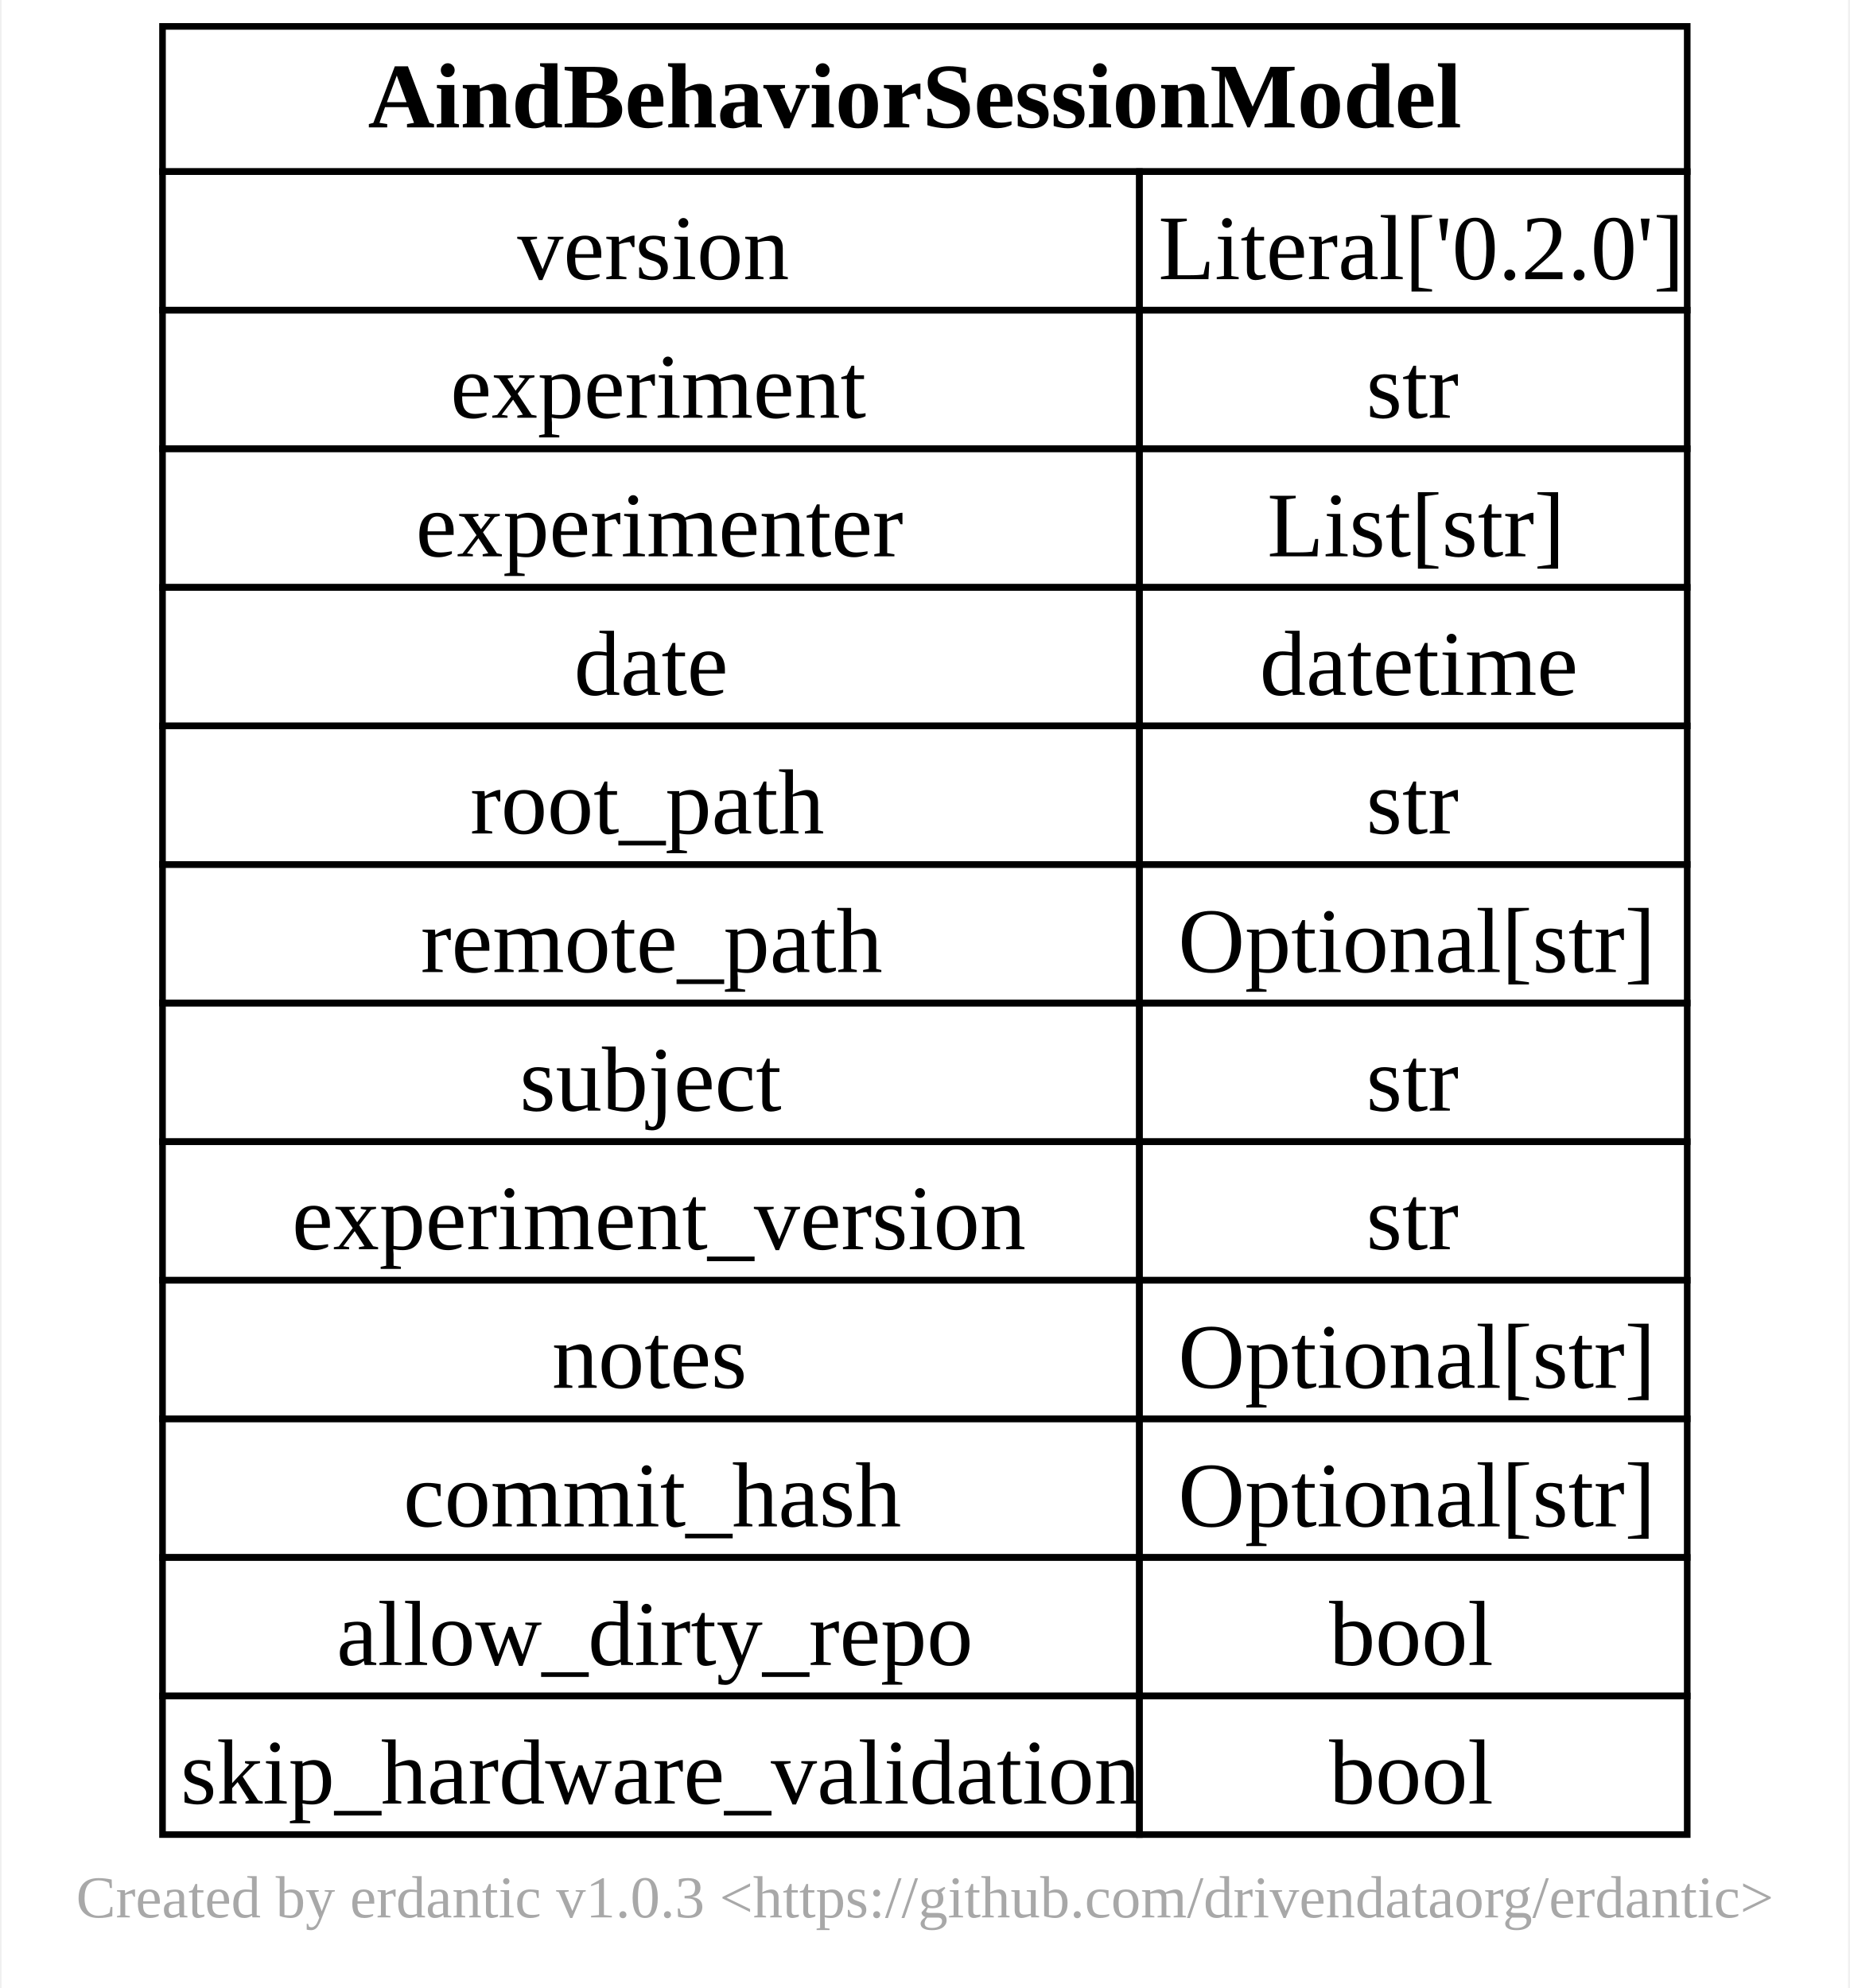
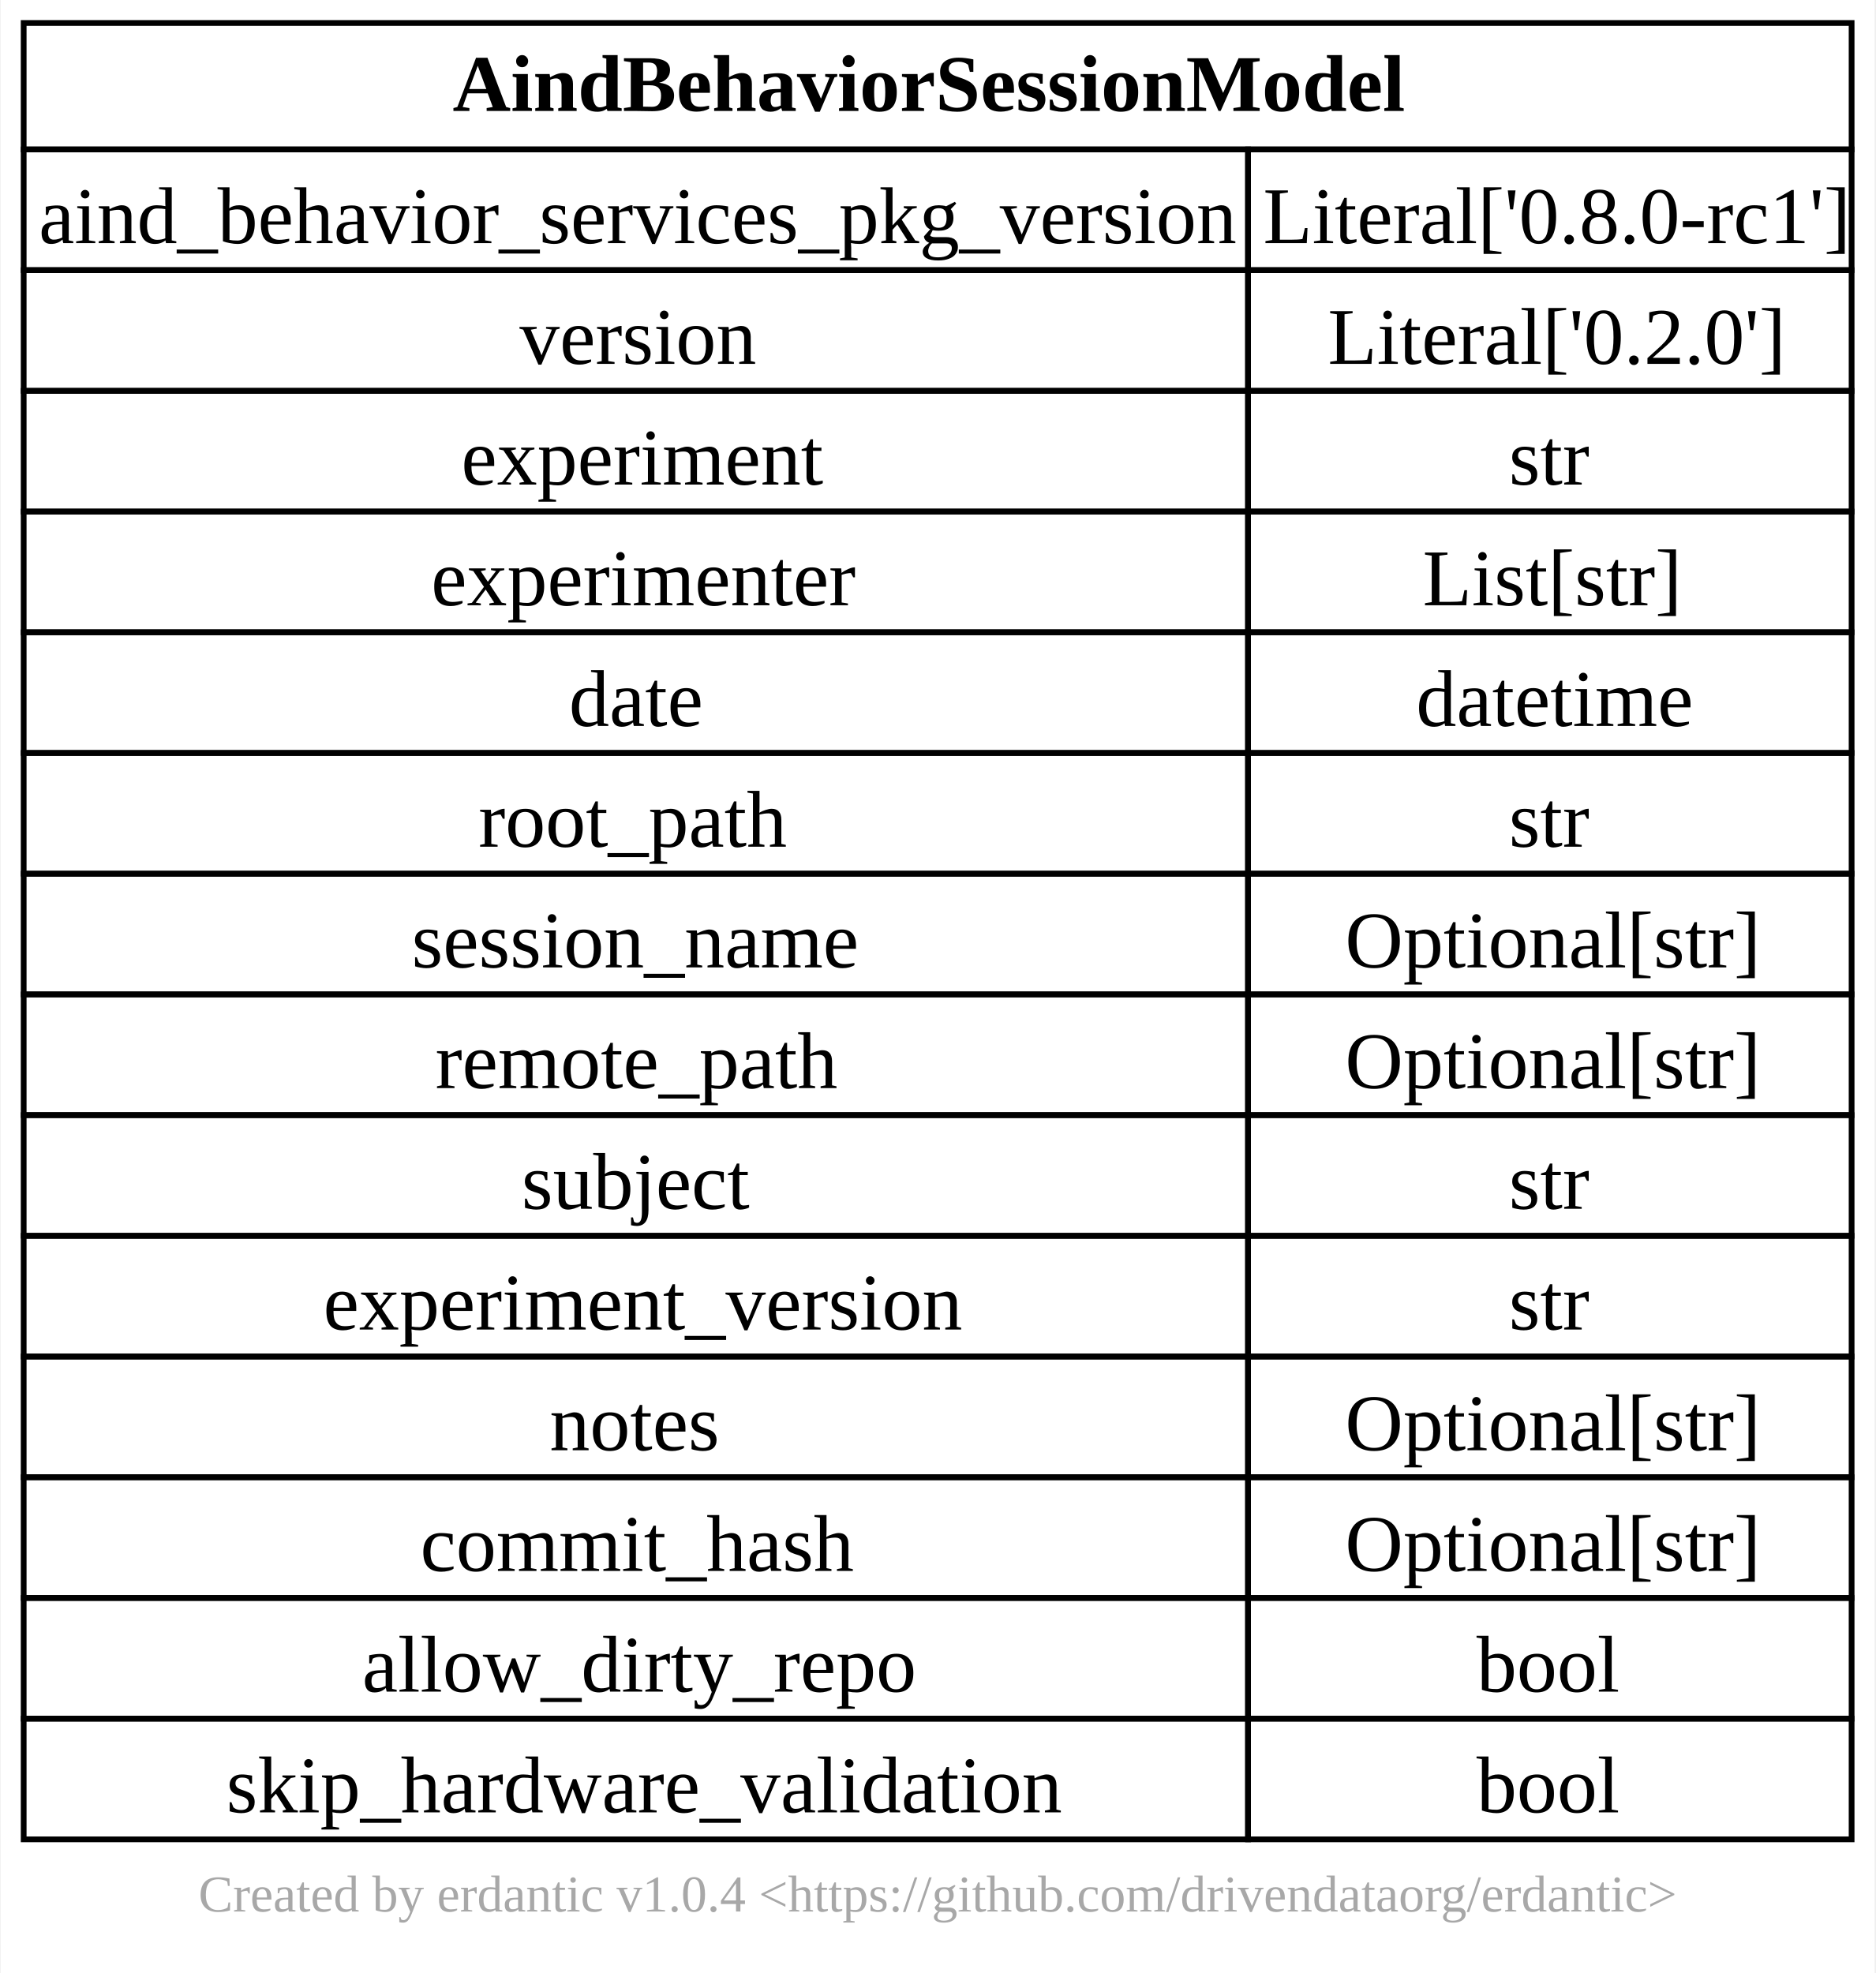
- <svg xmlns="http://www.w3.org/2000/svg" xmlns:xlink="http://www.w3.org/1999/xlink" width="280pt" height="301pt" viewBox="0.00 0.00 279.75 301.25">
-   <g id="graph0" class="graph" transform="scale(1 1) rotate(0) translate(4 297.25)">
-     <polygon fill="white" stroke="none" points="-4,4 -4,-297.25 275.75,-297.25 275.75,4 -4,4" />
-     <text text-anchor="middle" x="135.88" y="-6.7" font-family="Times New Roman,Times,Liberation Serif,serif" font-size="9.00" fill="#a8a8a8">Created by erdantic v1.0.3 &lt;https://github.com/drivendataorg/erdantic&gt;</text>
+ <svg xmlns="http://www.w3.org/2000/svg" xmlns:xlink="http://www.w3.org/1999/xlink" width="326pt" height="343pt" viewBox="0.00 0.00 326.00 343.25">
+   <g id="graph0" class="graph" transform="scale(1 1) rotate(0) translate(4 339.25)">
+     <polygon fill="white" stroke="none" points="-4,4 -4,-339.25 322,-339.25 322,4 -4,4" />
+     <text text-anchor="middle" x="159" y="-6.7" font-family="Times New Roman,Times,Liberation Serif,serif" font-size="9.00" fill="#a8a8a8">Created by erdantic v1.0.4 &lt;https://github.com/drivendataorg/erdantic&gt;</text>
    <g id="node1" class="node">
      <g id="a_node1">
-         <a xlink:title="aind_behavior_services.session.AindBehaviorSessionModel&#10;&#10;Usage docs: https://docs.pydantic.dev/2.7/concepts/models/&#10;&#10;A base class for creating Pydantic models.&#10;&#10;Attributes:&#10;    __class_vars__: The names of classvars defined on the model.&#10;    __private_attributes__: Metadata about the private attributes of the model.&#10;    __signature__: The signature for instantiating the model.&#10;&#10;    __pydantic_complete__: Whether model building is completed, or if there are still undefined fields.&#10;    __pydantic_core_schema__: The pydantic-core schema used to build the SchemaValidator and SchemaSerializer.&#10;    __pydantic_custom_init__: Whether the model has a custom `__init__` function.&#10;    __pydantic_decorators__: Metadata containing the decorators defined on the model.&#10;        This replaces `Model.__validators__` and `Model.__root_validators__` from Pydantic V1.&#10;    __pydantic_generic_metadata__: Metadata for generic models; contains data used for a similar purpose to&#10;        __args__, __origin__, __parameters__ in typing-module generics. May eventually be replaced by these.&#10;    __pydantic_parent_namespace__: Parent namespace of the model, used for automatic rebuilding of models.&#10;    __pydantic_post_init__: The name of the post-init method for the model, if defined.&#10;    __pydantic_root_model__: Whether the model is a `RootModel`.&#10;    __pydantic_serializer__: The pydantic-core SchemaSerializer used to dump instances of the model.&#10;    __pydantic_validator__: The pydantic-core SchemaValidator used to validate instances of the model.&#10;&#10;    __pydantic_extra__: An instance attribute with the values of extra fields from validation when&#10;        `model_config['extra'] == 'allow'`.&#10;    __pydantic_fields_set__: An instance attribute with the names of fields explicitly set.&#10;    __pydantic_private__: Instance attribute with the values of private attributes set on the model instance.&#10;">
-           <polygon fill="none" stroke="black" points="20.38,-271.25 20.38,-293.25 251.38,-293.25 251.38,-271.25 20.38,-271.25" />
-           <text text-anchor="start" x="51.5" y="-277.95" font-family="Times New Roman,Times,Liberation Serif,serif" font-weight="bold" font-size="14.00">AindBehaviorSessionModel</text>
-           <polygon fill="none" stroke="black" points="20.38,-250.25 20.38,-271.25 168.38,-271.25 168.38,-250.25 20.38,-250.25" />
-           <text text-anchor="start" x="74.12" y="-254.95" font-family="Times New Roman,Times,Liberation Serif,serif" font-size="14.00">version</text>
-           <polygon fill="none" stroke="black" points="168.38,-250.25 168.38,-271.25 251.38,-271.25 251.38,-250.25 168.38,-250.25" />
-           <text text-anchor="start" x="171.25" y="-254.95" font-family="Times New Roman,Times,Liberation Serif,serif" font-size="14.00">Literal['0.2.0']</text>
-           <polygon fill="none" stroke="black" points="20.38,-229.25 20.38,-250.25 168.38,-250.25 168.38,-229.25 20.38,-229.25" />
-           <text text-anchor="start" x="64" y="-233.95" font-family="Times New Roman,Times,Liberation Serif,serif" font-size="14.00">experiment</text>
-           <polygon fill="none" stroke="black" points="168.38,-229.25 168.38,-250.25 251.38,-250.25 251.38,-229.25 168.38,-229.25" />
-           <text text-anchor="start" x="202.75" y="-233.95" font-family="Times New Roman,Times,Liberation Serif,serif" font-size="14.00">str</text>
-           <polygon fill="none" stroke="black" points="20.38,-208.25 20.38,-229.25 168.38,-229.25 168.38,-208.25 20.38,-208.25" />
-           <text text-anchor="start" x="58.75" y="-212.95" font-family="Times New Roman,Times,Liberation Serif,serif" font-size="14.00">experimenter</text>
-           <polygon fill="none" stroke="black" points="168.38,-208.25 168.38,-229.25 251.38,-229.25 251.38,-208.25 168.38,-208.25" />
-           <text text-anchor="start" x="187.75" y="-212.95" font-family="Times New Roman,Times,Liberation Serif,serif" font-size="14.00">List[str]</text>
-           <polygon fill="none" stroke="black" points="20.38,-187.25 20.38,-208.25 168.38,-208.25 168.38,-187.25 20.38,-187.25" />
-           <text text-anchor="start" x="82.75" y="-191.95" font-family="Times New Roman,Times,Liberation Serif,serif" font-size="14.00">date</text>
-           <polygon fill="none" stroke="black" points="168.38,-187.25 168.38,-208.25 251.38,-208.25 251.38,-187.25 168.38,-187.25" />
-           <text text-anchor="start" x="186.62" y="-191.95" font-family="Times New Roman,Times,Liberation Serif,serif" font-size="14.00">datetime</text>
-           <polygon fill="none" stroke="black" points="20.38,-166.25 20.38,-187.25 168.38,-187.25 168.38,-166.25 20.38,-166.25" />
-           <text text-anchor="start" x="67" y="-170.95" font-family="Times New Roman,Times,Liberation Serif,serif" font-size="14.00">root_path</text>
-           <polygon fill="none" stroke="black" points="168.38,-166.25 168.38,-187.25 251.38,-187.25 251.38,-166.25 168.38,-166.25" />
-           <text text-anchor="start" x="202.75" y="-170.95" font-family="Times New Roman,Times,Liberation Serif,serif" font-size="14.00">str</text>
-           <polygon fill="none" stroke="black" points="20.38,-145.25 20.38,-166.25 168.38,-166.25 168.38,-145.25 20.38,-145.25" />
-           <text text-anchor="start" x="59.5" y="-149.95" font-family="Times New Roman,Times,Liberation Serif,serif" font-size="14.00">remote_path</text>
-           <polygon fill="none" stroke="black" points="168.38,-145.25 168.38,-166.25 251.38,-166.25 251.38,-145.25 168.38,-145.25" />
-           <text text-anchor="start" x="174.25" y="-149.95" font-family="Times New Roman,Times,Liberation Serif,serif" font-size="14.00">Optional[str]</text>
-           <polygon fill="none" stroke="black" points="20.38,-124.25 20.38,-145.25 168.38,-145.25 168.38,-124.25 20.38,-124.25" />
-           <text text-anchor="start" x="74.5" y="-128.95" font-family="Times New Roman,Times,Liberation Serif,serif" font-size="14.00">subject</text>
-           <polygon fill="none" stroke="black" points="168.38,-124.25 168.38,-145.25 251.38,-145.25 251.38,-124.25 168.38,-124.25" />
-           <text text-anchor="start" x="202.75" y="-128.95" font-family="Times New Roman,Times,Liberation Serif,serif" font-size="14.00">str</text>
-           <polygon fill="none" stroke="black" points="20.38,-103.25 20.38,-124.25 168.38,-124.25 168.38,-103.25 20.38,-103.25" />
-           <text text-anchor="start" x="40" y="-107.95" font-family="Times New Roman,Times,Liberation Serif,serif" font-size="14.00">experiment_version</text>
-           <polygon fill="none" stroke="black" points="168.38,-103.25 168.38,-124.25 251.38,-124.25 251.38,-103.25 168.38,-103.25" />
-           <text text-anchor="start" x="202.75" y="-107.95" font-family="Times New Roman,Times,Liberation Serif,serif" font-size="14.00">str</text>
-           <polygon fill="none" stroke="black" points="20.38,-82.25 20.38,-103.25 168.38,-103.25 168.38,-82.25 20.38,-82.25" />
-           <text text-anchor="start" x="79.38" y="-86.95" font-family="Times New Roman,Times,Liberation Serif,serif" font-size="14.00">notes</text>
-           <polygon fill="none" stroke="black" points="168.38,-82.25 168.38,-103.25 251.38,-103.25 251.38,-82.25 168.38,-82.25" />
-           <text text-anchor="start" x="174.25" y="-86.95" font-family="Times New Roman,Times,Liberation Serif,serif" font-size="14.00">Optional[str]</text>
-           <polygon fill="none" stroke="black" points="20.38,-61.25 20.38,-82.25 168.38,-82.25 168.38,-61.25 20.38,-61.25" />
-           <text text-anchor="start" x="56.88" y="-65.95" font-family="Times New Roman,Times,Liberation Serif,serif" font-size="14.00">commit_hash</text>
-           <polygon fill="none" stroke="black" points="168.38,-61.25 168.38,-82.25 251.38,-82.25 251.38,-61.25 168.38,-61.25" />
-           <text text-anchor="start" x="174.25" y="-65.95" font-family="Times New Roman,Times,Liberation Serif,serif" font-size="14.00">Optional[str]</text>
-           <polygon fill="none" stroke="black" points="20.38,-40.25 20.38,-61.25 168.38,-61.25 168.38,-40.25 20.38,-40.25" />
-           <text text-anchor="start" x="46.75" y="-44.95" font-family="Times New Roman,Times,Liberation Serif,serif" font-size="14.00">allow_dirty_repo</text>
-           <polygon fill="none" stroke="black" points="168.38,-40.25 168.38,-61.25 251.38,-61.25 251.38,-40.25 168.38,-40.25" />
-           <text text-anchor="start" x="197.12" y="-44.95" font-family="Times New Roman,Times,Liberation Serif,serif" font-size="14.00">bool</text>
-           <polygon fill="none" stroke="black" points="20.38,-19.25 20.38,-40.25 168.38,-40.25 168.38,-19.25 20.38,-19.25" />
-           <text text-anchor="start" x="23.12" y="-23.95" font-family="Times New Roman,Times,Liberation Serif,serif" font-size="14.00">skip_hardware_validation</text>
-           <polygon fill="none" stroke="black" points="168.38,-19.25 168.38,-40.25 251.38,-40.25 251.38,-19.25 168.38,-19.25" />
-           <text text-anchor="start" x="197.12" y="-23.95" font-family="Times New Roman,Times,Liberation Serif,serif" font-size="14.00">bool</text>
+         <a xlink:title="aind_behavior_services.session.AindBehaviorSessionModel&#10;&#10;Usage docs: https://docs.pydantic.dev/2.8/concepts/models/&#10;&#10;A base class for creating Pydantic models.&#10;&#10;Attributes:&#10;    __class_vars__: The names of classvars defined on the model.&#10;    __private_attributes__: Metadata about the private attributes of the model.&#10;    __signature__: The signature for instantiating the model.&#10;&#10;    __pydantic_complete__: Whether model building is completed, or if there are still undefined fields.&#10;    __pydantic_core_schema__: The pydantic-core schema used to build the SchemaValidator and SchemaSerializer.&#10;    __pydantic_custom_init__: Whether the model has a custom `__init__` function.&#10;    __pydantic_decorators__: Metadata containing the decorators defined on the model.&#10;        This replaces `Model.__validators__` and `Model.__root_validators__` from Pydantic V1.&#10;    __pydantic_generic_metadata__: Metadata for generic models; contains data used for a similar purpose to&#10;        __args__, __origin__, __parameters__ in typing-module generics. May eventually be replaced by these.&#10;    __pydantic_parent_namespace__: Parent namespace of the model, used for automatic rebuilding of models.&#10;    __pydantic_post_init__: The name of the post-init method for the model, if defined.&#10;    __pydantic_root_model__: Whether the model is a `RootModel`.&#10;    __pydantic_serializer__: The pydantic-core SchemaSerializer used to dump instances of the model.&#10;    __pydantic_validator__: The pydantic-core SchemaValidator used to validate instances of the model.&#10;&#10;    __pydantic_extra__: An instance attribute with the values of extra fields from validation when&#10;        `model_config['extra'] == 'allow'`.&#10;    __pydantic_fields_set__: An instance attribute with the names of fields explicitly set.&#10;    __pydantic_private__: Instance attribute with the values of private attributes set on the model instance.&#10;">
+           <polygon fill="none" stroke="black" points="0,-313.25 0,-335.25 318,-335.25 318,-313.25 0,-313.25" />
+           <text text-anchor="start" x="74.62" y="-319.95" font-family="Times New Roman,Times,Liberation Serif,serif" font-weight="bold" font-size="14.00">AindBehaviorSessionModel</text>
+           <polygon fill="none" stroke="black" points="0,-292.25 0,-313.25 213,-313.25 213,-292.25 0,-292.25" />
+           <text text-anchor="start" x="2.62" y="-296.95" font-family="Times New Roman,Times,Liberation Serif,serif" font-size="14.00">aind_behavior_services_pkg_version</text>
+           <polygon fill="none" stroke="black" points="213,-292.25 213,-313.25 318,-313.25 318,-292.25 213,-292.25" />
+           <text text-anchor="start" x="215.62" y="-296.95" font-family="Times New Roman,Times,Liberation Serif,serif" font-size="14.00">Literal['0.8.0-rc1']</text>
+           <polygon fill="none" stroke="black" points="0,-271.25 0,-292.25 213,-292.25 213,-271.25 0,-271.25" />
+           <text text-anchor="start" x="86.25" y="-275.95" font-family="Times New Roman,Times,Liberation Serif,serif" font-size="14.00">version</text>
+           <polygon fill="none" stroke="black" points="213,-271.25 213,-292.25 318,-292.25 318,-271.25 213,-271.25" />
+           <text text-anchor="start" x="226.88" y="-275.95" font-family="Times New Roman,Times,Liberation Serif,serif" font-size="14.00">Literal['0.2.0']</text>
+           <polygon fill="none" stroke="black" points="0,-250.25 0,-271.25 213,-271.25 213,-250.25 0,-250.25" />
+           <text text-anchor="start" x="76.12" y="-254.95" font-family="Times New Roman,Times,Liberation Serif,serif" font-size="14.00">experiment</text>
+           <polygon fill="none" stroke="black" points="213,-250.25 213,-271.25 318,-271.25 318,-250.25 213,-250.25" />
+           <text text-anchor="start" x="258.38" y="-254.95" font-family="Times New Roman,Times,Liberation Serif,serif" font-size="14.00">str</text>
+           <polygon fill="none" stroke="black" points="0,-229.25 0,-250.25 213,-250.25 213,-229.25 0,-229.25" />
+           <text text-anchor="start" x="70.88" y="-233.95" font-family="Times New Roman,Times,Liberation Serif,serif" font-size="14.00">experimenter</text>
+           <polygon fill="none" stroke="black" points="213,-229.25 213,-250.25 318,-250.25 318,-229.25 213,-229.25" />
+           <text text-anchor="start" x="243.38" y="-233.95" font-family="Times New Roman,Times,Liberation Serif,serif" font-size="14.00">List[str]</text>
+           <polygon fill="none" stroke="black" points="0,-208.25 0,-229.25 213,-229.25 213,-208.25 0,-208.25" />
+           <text text-anchor="start" x="94.88" y="-212.95" font-family="Times New Roman,Times,Liberation Serif,serif" font-size="14.00">date</text>
+           <polygon fill="none" stroke="black" points="213,-208.25 213,-229.25 318,-229.25 318,-208.25 213,-208.25" />
+           <text text-anchor="start" x="242.25" y="-212.95" font-family="Times New Roman,Times,Liberation Serif,serif" font-size="14.00">datetime</text>
+           <polygon fill="none" stroke="black" points="0,-187.25 0,-208.25 213,-208.25 213,-187.25 0,-187.25" />
+           <text text-anchor="start" x="79.12" y="-191.95" font-family="Times New Roman,Times,Liberation Serif,serif" font-size="14.00">root_path</text>
+           <polygon fill="none" stroke="black" points="213,-187.25 213,-208.25 318,-208.25 318,-187.25 213,-187.25" />
+           <text text-anchor="start" x="258.38" y="-191.95" font-family="Times New Roman,Times,Liberation Serif,serif" font-size="14.00">str</text>
+           <polygon fill="none" stroke="black" points="0,-166.25 0,-187.25 213,-187.25 213,-166.25 0,-166.25" />
+           <text text-anchor="start" x="67.5" y="-170.95" font-family="Times New Roman,Times,Liberation Serif,serif" font-size="14.00">session_name</text>
+           <polygon fill="none" stroke="black" points="213,-166.25 213,-187.25 318,-187.25 318,-166.25 213,-166.25" />
+           <text text-anchor="start" x="229.88" y="-170.95" font-family="Times New Roman,Times,Liberation Serif,serif" font-size="14.00">Optional[str]</text>
+           <polygon fill="none" stroke="black" points="0,-145.25 0,-166.25 213,-166.25 213,-145.25 0,-145.25" />
+           <text text-anchor="start" x="71.62" y="-149.95" font-family="Times New Roman,Times,Liberation Serif,serif" font-size="14.00">remote_path</text>
+           <polygon fill="none" stroke="black" points="213,-145.25 213,-166.25 318,-166.25 318,-145.25 213,-145.25" />
+           <text text-anchor="start" x="229.88" y="-149.95" font-family="Times New Roman,Times,Liberation Serif,serif" font-size="14.00">Optional[str]</text>
+           <polygon fill="none" stroke="black" points="0,-124.25 0,-145.25 213,-145.25 213,-124.25 0,-124.25" />
+           <text text-anchor="start" x="86.62" y="-128.95" font-family="Times New Roman,Times,Liberation Serif,serif" font-size="14.00">subject</text>
+           <polygon fill="none" stroke="black" points="213,-124.25 213,-145.25 318,-145.25 318,-124.25 213,-124.25" />
+           <text text-anchor="start" x="258.38" y="-128.95" font-family="Times New Roman,Times,Liberation Serif,serif" font-size="14.00">str</text>
+           <polygon fill="none" stroke="black" points="0,-103.25 0,-124.25 213,-124.25 213,-103.25 0,-103.25" />
+           <text text-anchor="start" x="52.12" y="-107.95" font-family="Times New Roman,Times,Liberation Serif,serif" font-size="14.00">experiment_version</text>
+           <polygon fill="none" stroke="black" points="213,-103.25 213,-124.25 318,-124.25 318,-103.25 213,-103.25" />
+           <text text-anchor="start" x="258.38" y="-107.95" font-family="Times New Roman,Times,Liberation Serif,serif" font-size="14.00">str</text>
+           <polygon fill="none" stroke="black" points="0,-82.25 0,-103.25 213,-103.25 213,-82.25 0,-82.25" />
+           <text text-anchor="start" x="91.5" y="-86.95" font-family="Times New Roman,Times,Liberation Serif,serif" font-size="14.00">notes</text>
+           <polygon fill="none" stroke="black" points="213,-82.25 213,-103.25 318,-103.25 318,-82.25 213,-82.25" />
+           <text text-anchor="start" x="229.88" y="-86.95" font-family="Times New Roman,Times,Liberation Serif,serif" font-size="14.00">Optional[str]</text>
+           <polygon fill="none" stroke="black" points="0,-61.25 0,-82.25 213,-82.25 213,-61.25 0,-61.25" />
+           <text text-anchor="start" x="69" y="-65.95" font-family="Times New Roman,Times,Liberation Serif,serif" font-size="14.00">commit_hash</text>
+           <polygon fill="none" stroke="black" points="213,-61.25 213,-82.25 318,-82.25 318,-61.25 213,-61.25" />
+           <text text-anchor="start" x="229.88" y="-65.95" font-family="Times New Roman,Times,Liberation Serif,serif" font-size="14.00">Optional[str]</text>
+           <polygon fill="none" stroke="black" points="0,-40.25 0,-61.25 213,-61.25 213,-40.25 0,-40.25" />
+           <text text-anchor="start" x="58.88" y="-44.95" font-family="Times New Roman,Times,Liberation Serif,serif" font-size="14.00">allow_dirty_repo</text>
+           <polygon fill="none" stroke="black" points="213,-40.25 213,-61.25 318,-61.25 318,-40.25 213,-40.25" />
+           <text text-anchor="start" x="252.75" y="-44.95" font-family="Times New Roman,Times,Liberation Serif,serif" font-size="14.00">bool</text>
+           <polygon fill="none" stroke="black" points="0,-19.25 0,-40.25 213,-40.25 213,-19.25 0,-19.25" />
+           <text text-anchor="start" x="35.25" y="-23.95" font-family="Times New Roman,Times,Liberation Serif,serif" font-size="14.00">skip_hardware_validation</text>
+           <polygon fill="none" stroke="black" points="213,-19.25 213,-40.25 318,-40.25 318,-19.25 213,-19.25" />
+           <text text-anchor="start" x="252.75" y="-23.95" font-family="Times New Roman,Times,Liberation Serif,serif" font-size="14.00">bool</text>
        </a>
      </g>
    </g>
  </g>
</svg>
